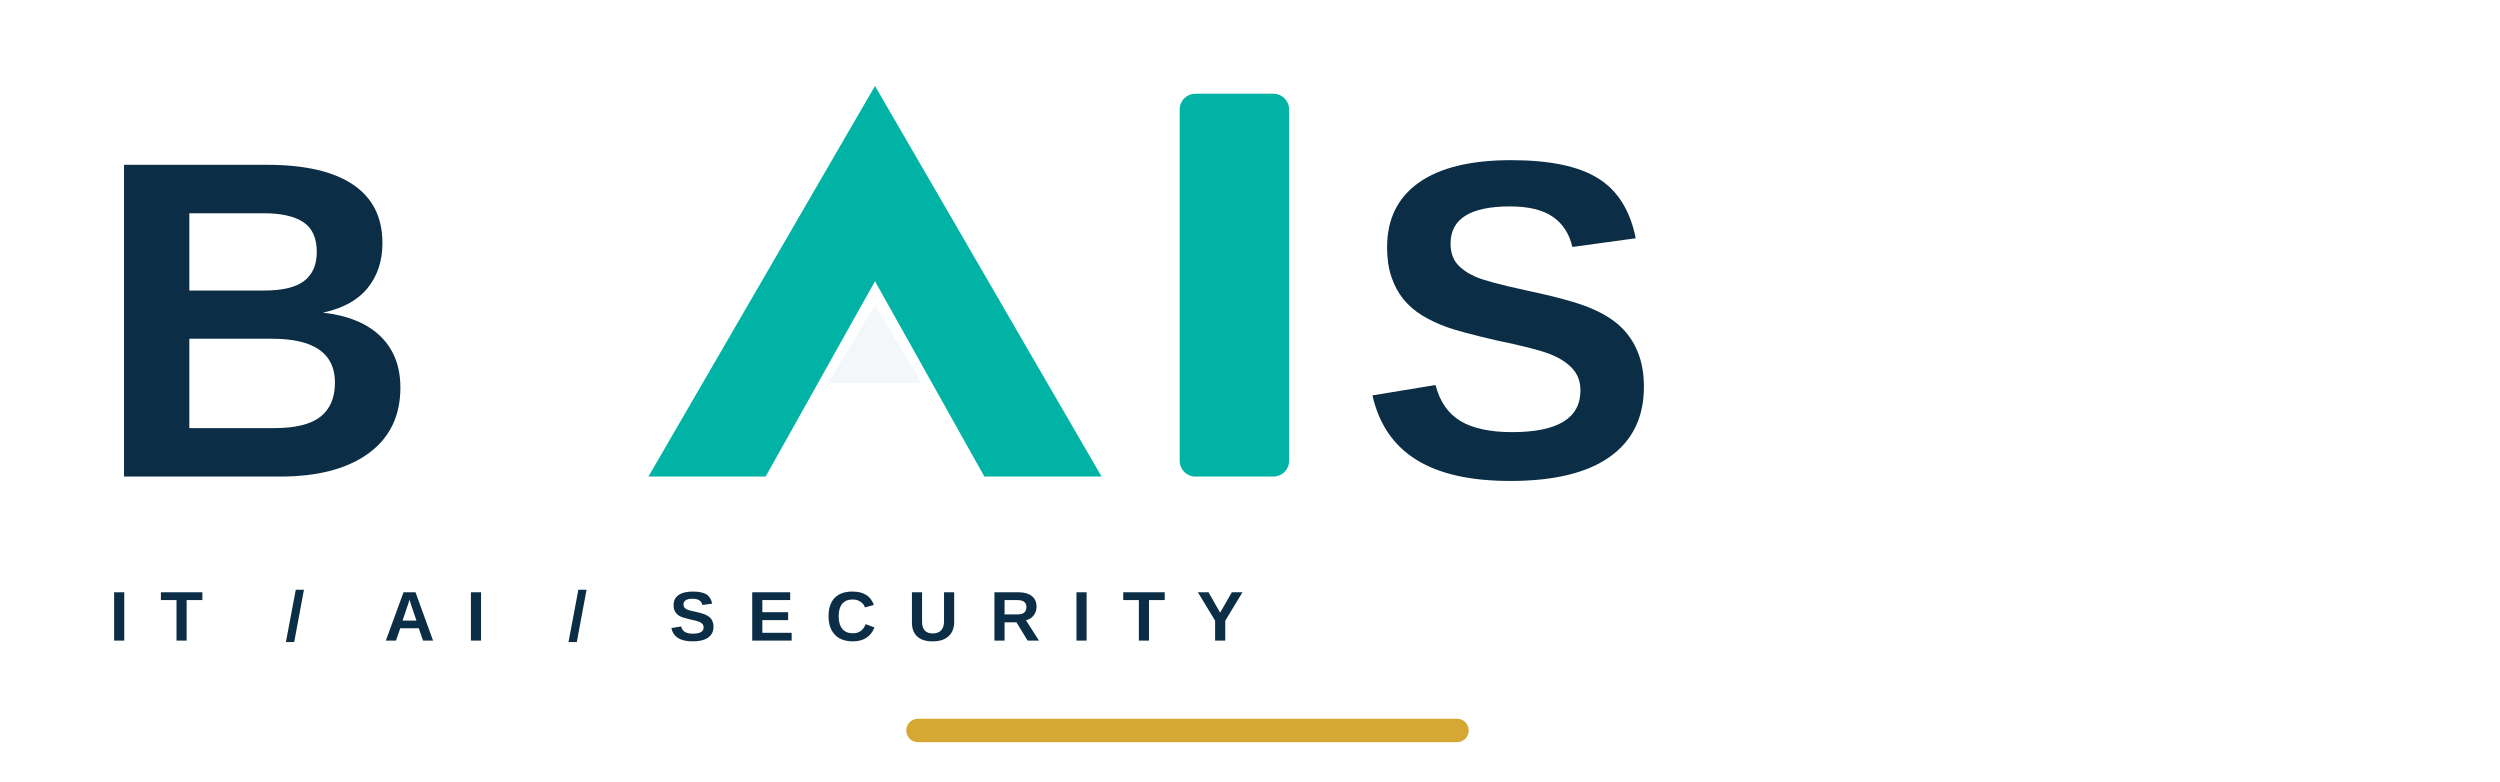
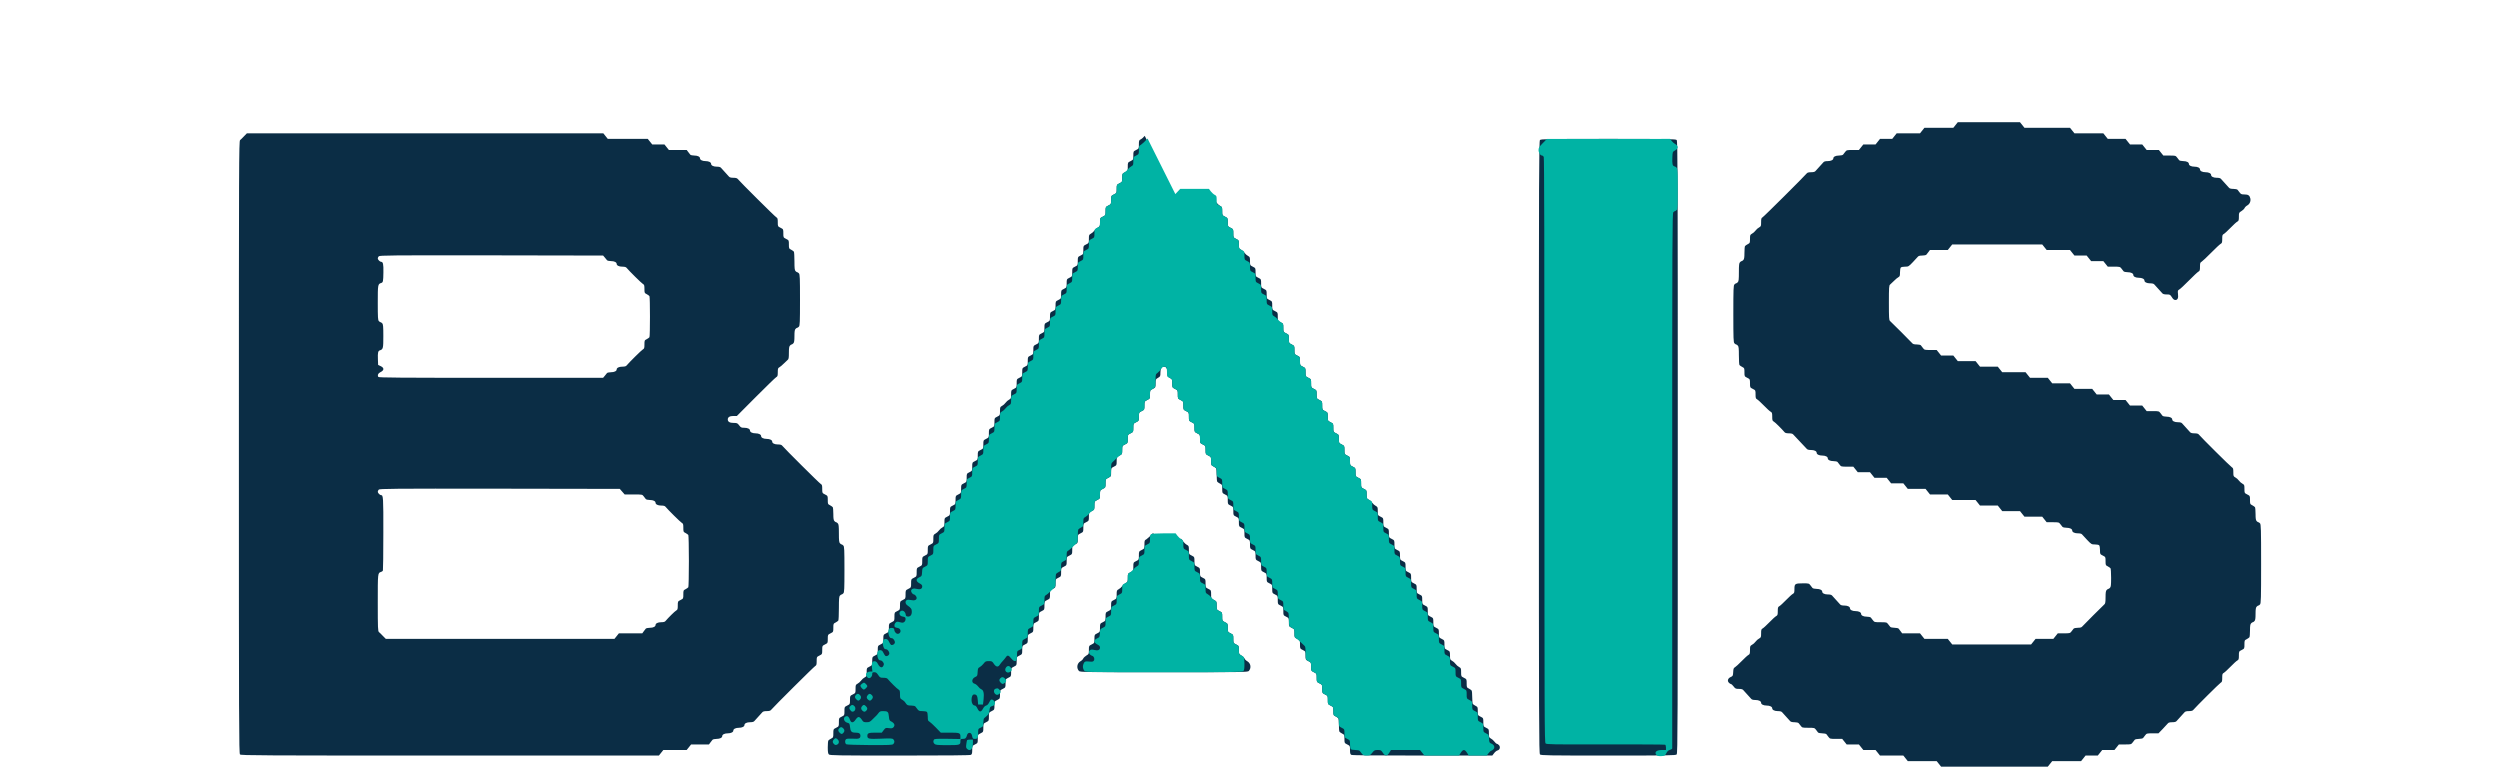
- <svg xmlns="http://www.w3.org/2000/svg" width="320" height="100" viewBox="0 0 320 100" role="img" aria-labelledby="title desc">
-   <g fill="none" fill-rule="evenodd">
-     <text x="12" y="61" fill="#0B2D45" font-family="Arial,Helvetica,sans-serif" font-size="58" font-weight="900" letter-spacing="-3">B</text>
-     <path d="M83 61 112 11l29 50h-15l-14-25-14 25H83Z" fill="#00B3A4" />
-     <path d="M106 49h12l-6-10-6 10Z" fill="#F4F7FA" />
-     <rect x="151" y="12" width="14" height="49" rx="2" fill="#00B3A4" />
-     <text x="174" y="61" fill="#0B2D45" font-family="Arial,Helvetica,sans-serif" font-size="58" font-weight="900" letter-spacing="-3">S</text>
-     <text x="14" y="82" fill="#0B2D45" font-family="Arial,Helvetica,sans-serif" font-size="9" font-weight="700" letter-spacing="4">IT / AI / SECURITY</text>
-     <rect x="116" y="92" width="72" height="3" rx="1.5" fill="#D4A833" />
+ <svg xmlns="http://www.w3.org/2000/svg" width="450" height="140" viewBox="0 0 450 140" role="img" aria-labelledby="title desc">
+   <g transform="translate(0,15) scale(0.125)" fill="#0B2D45">
+     <g transform="translate(0,1040) scale(0.1,-0.1)" stroke="none">
+       <path d="M28160 9800 l-32 -40 -208 0 -208 0 -32 -40 -32 -40 -168 0 -168 0 -32 -40 -32 -40 -88 0 -88 0 -32 -40 -32 -40 -88 0 -88 0 -32 -40 -32 -40 -88 0 c-85 0 -89 -1 -109 -27 -12 -16 -26 -34 -31 -40 -6 -7 -33 -13 -60 -13 -46 0 -80 -17 -80 -40 0 -23 -34 -40 -80 -40 -33 0 -53 -5 -62 -16 -7 -9 -33 -38 -58 -64 -25 -26 -51 -55 -58 -64 -9 -11 -29 -16 -62 -16 -33 0 -54 -5 -62 -16 -37 -45 -619 -624 -637 -633 -18 -10 -21 -21 -21 -71 0 -56 -2 -60 -29 -75 -16 -8 -39 -28 -51 -45 -12 -17 -35 -37 -51 -45 -27 -15 -29 -19 -29 -75 0 -57 -1 -60 -32 -76 -18 -9 -36 -22 -40 -28 -4 -6 -8 -50 -8 -98 0 -65 -4 -90 -16 -102 -8 -9 -19 -16 -24 -16 -5 0 -16 -7 -24 -16 -13 -12 -16 -40 -16 -144 0 -104 -3 -132 -16 -144 -8 -9 -19 -16 -24 -16 -5 0 -16 -7 -24 -16 -14 -13 -16 -66 -16 -424 0 -358 2 -411 16 -424 8 -9 19 -16 24 -16 5 0 16 -7 24 -16 13 -12 16 -40 16 -142 0 -70 4 -132 8 -138 4 -6 22 -19 40 -28 31 -16 32 -19 32 -76 0 -59 0 -60 40 -80 40 -20 40 -21 40 -80 0 -59 0 -60 40 -80 40 -20 40 -21 40 -80 0 -51 3 -61 23 -71 12 -6 56 -47 97 -89 41 -42 85 -83 98 -89 19 -10 22 -20 22 -71 0 -51 3 -61 23 -71 19 -10 116 -107 155 -153 8 -11 29 -16 62 -16 33 0 53 -5 62 -16 7 -9 51 -56 98 -104 47 -48 91 -95 98 -104 9 -11 29 -16 62 -16 46 0 80 -17 80 -40 0 -23 34 -40 80 -40 46 0 80 -17 80 -40 0 -23 34 -40 80 -40 27 0 54 -6 60 -12 5 -7 19 -25 31 -40 20 -27 24 -28 109 -28 l88 0 32 -40 32 -40 88 0 88 0 32 -40 32 -40 88 0 88 0 32 -40 32 -40 88 0 88 0 32 -40 32 -40 128 0 128 0 32 -40 32 -40 128 0 128 0 32 -40 32 -40 168 0 168 0 32 -40 32 -40 128 0 128 0 32 -40 32 -40 128 0 128 0 32 -40 32 -40 128 0 128 0 32 -40 32 -40 88 0 c85 0 89 -1 109 -28 12 -15 26 -33 31 -39 6 -7 33 -13 60 -13 46 0 80 -17 80 -40 0 -23 34 -40 80 -40 33 0 54 -5 62 -16 7 -8 41 -44 74 -80 59 -62 63 -64 111 -64 27 0 54 -5 61 -12 7 -7 12 -38 12 -70 0 -57 0 -58 40 -78 40 -20 40 -21 40 -80 0 -57 1 -60 33 -76 17 -9 35 -22 39 -28 4 -6 8 -68 8 -138 0 -102 -3 -130 -16 -142 -8 -9 -19 -16 -24 -16 -5 0 -16 -7 -24 -16 -12 -12 -16 -37 -16 -104 0 -69 -4 -92 -16 -102 -20 -17 -305 -302 -322 -322 -8 -11 -29 -16 -62 -16 -27 0 -54 -6 -60 -13 -5 -6 -19 -24 -31 -40 -20 -26 -24 -27 -109 -27 l-88 0 -32 -40 -32 -40 -128 0 -128 0 -32 -40 -32 -40 -568 0 -568 0 -32 40 -32 40 -168 0 -168 0 -32 40 -32 40 -128 0 -129 0 -20 27 c-12 16 -26 34 -31 41 -6 6 -33 12 -60 12 -27 0 -54 6 -60 13 -5 6 -19 24 -31 39 -20 27 -24 28 -109 28 -85 0 -89 1 -109 27 -12 16 -26 34 -31 40 -6 7 -33 13 -60 13 -46 0 -80 17 -80 40 0 23 -34 40 -80 40 -46 0 -80 17 -80 40 0 23 -34 40 -80 40 -33 0 -53 5 -62 16 -7 9 -33 38 -58 64 -25 26 -51 55 -58 64 -9 11 -29 16 -62 16 -46 0 -80 17 -80 40 0 23 -34 40 -80 40 -27 0 -54 6 -60 13 -5 6 -19 24 -31 40 -19 26 -24 27 -105 27 -115 0 -124 -6 -124 -80 0 -51 -3 -61 -22 -71 -13 -6 -57 -47 -98 -89 -41 -42 -85 -83 -97 -89 -20 -10 -23 -20 -23 -71 0 -51 -3 -61 -22 -71 -13 -6 -57 -47 -98 -89 -41 -42 -85 -83 -97 -89 -20 -10 -23 -20 -23 -71 0 -56 -2 -60 -29 -75 -16 -8 -39 -28 -51 -45 -12 -17 -35 -37 -51 -45 -27 -15 -29 -19 -29 -75 0 -51 -3 -61 -22 -71 -13 -6 -57 -47 -98 -89 -41 -42 -85 -82 -97 -89 -18 -9 -23 -21 -25 -69 -3 -54 -5 -58 -36 -71 -40 -18 -52 -54 -27 -81 10 -11 24 -20 30 -20 7 0 25 -16 39 -35 24 -32 32 -35 76 -35 33 0 53 -5 62 -16 7 -9 33 -38 58 -64 25 -26 51 -55 58 -64 9 -11 29 -16 62 -16 46 0 80 -17 80 -40 0 -23 34 -40 80 -40 46 0 80 -17 80 -40 0 -23 34 -40 80 -40 33 0 53 -5 62 -16 7 -9 33 -38 58 -64 25 -26 51 -55 58 -64 9 -11 29 -16 62 -16 27 0 54 -6 60 -13 5 -6 19 -24 31 -39 20 -27 24 -28 109 -28 85 0 89 -1 109 -27 12 -16 26 -34 31 -41 6 -6 33 -12 60 -12 27 0 54 -6 60 -12 5 -7 19 -25 31 -41 20 -26 24 -27 109 -27 l88 0 32 -40 32 -40 88 0 88 0 32 -40 32 -40 88 0 88 0 32 -40 32 -40 168 0 168 0 32 -40 32 -40 208 0 208 0 32 -40 32 -40 768 0 768 0 32 40 32 40 208 0 208 0 32 40 32 40 88 0 88 0 32 40 32 40 88 0 88 0 32 40 32 40 88 0 c85 0 89 1 109 27 12 16 26 34 31 40 6 7 33 13 60 13 27 0 54 6 60 12 5 7 19 25 31 40 20 27 24 28 106 28 l85 0 62 64 c33 36 67 72 74 80 8 11 29 16 62 16 33 0 53 5 62 16 7 9 33 38 58 64 25 26 51 55 58 64 9 11 29 16 62 16 33 0 54 5 62 16 38 45 378 383 396 393 19 10 22 20 22 71 0 51 3 61 23 71 12 6 56 47 97 89 41 42 85 83 98 89 19 10 22 20 22 71 0 59 0 60 40 80 40 20 40 21 40 80 0 57 1 60 33 76 17 9 35 22 39 28 4 6 8 50 8 98 0 65 4 90 16 102 8 9 19 16 24 16 5 0 16 7 24 16 12 12 16 37 16 104 0 67 4 92 16 104 8 9 19 16 24 16 5 0 16 7 24 16 14 14 16 80 16 584 0 504 -2 570 -16 584 -8 9 -19 16 -24 16 -5 0 -16 7 -24 16 -12 12 -16 37 -16 102 0 48 -4 92 -8 98 -4 6 -22 19 -39 28 -32 16 -33 19 -33 76 0 59 0 60 -40 80 -40 20 -40 21 -40 80 0 56 -2 60 -29 75 -16 8 -39 28 -51 45 -12 17 -35 37 -51 45 -27 15 -29 19 -29 75 0 50 -3 61 -21 71 -19 10 -440 428 -477 473 -8 11 -29 16 -62 16 -33 0 -53 5 -62 16 -7 9 -33 38 -58 64 -25 26 -51 55 -58 64 -9 11 -29 16 -62 16 -46 0 -80 17 -80 40 0 23 -34 40 -80 40 -27 0 -54 6 -60 13 -5 6 -19 24 -31 40 -20 26 -24 27 -109 27 l-88 0 -32 40 -32 40 -88 0 -88 0 -32 40 -32 40 -88 0 -88 0 -32 40 -32 40 -88 0 -88 0 -32 40 -32 40 -128 0 -128 0 -32 40 -32 40 -128 0 -128 0 -32 40 -32 40 -128 0 -128 0 -32 40 -32 40 -168 0 -168 0 -32 40 -32 40 -128 0 -128 0 -32 40 -32 40 -128 0 -128 0 -32 40 -32 40 -88 0 -88 0 -32 40 -32 40 -88 0 c-85 0 -89 1 -109 28 -12 15 -26 33 -31 40 -6 6 -33 12 -60 12 -33 0 -54 5 -62 16 -17 20 -302 305 -322 322 -14 11 -16 47 -16 262 0 220 2 251 17 262 9 7 35 32 57 54 23 23 51 47 64 53 19 10 22 20 22 69 0 32 5 63 12 70 7 7 34 12 61 12 48 0 52 2 111 64 33 36 67 72 74 80 8 11 29 16 62 16 27 0 54 6 60 13 5 6 19 24 31 40 l20 27 129 0 128 0 32 40 32 40 648 0 648 0 32 -40 32 -40 168 0 168 0 32 -40 32 -40 88 0 88 0 32 -40 32 -40 88 0 88 0 32 -40 32 -40 88 0 c85 0 89 -1 109 -27 12 -16 26 -34 31 -40 6 -7 33 -13 60 -13 46 0 80 -17 80 -40 0 -23 34 -40 80 -40 46 0 80 -17 80 -40 0 -23 34 -40 80 -40 33 0 53 -5 62 -16 7 -9 33 -38 58 -64 25 -26 51 -55 58 -64 9 -11 29 -16 62 -16 47 0 51 -2 75 -40 18 -29 32 -40 50 -40 33 0 46 28 38 88 -5 45 -3 51 18 63 13 6 76 65 139 129 63 64 125 122 138 129 19 10 22 20 22 71 0 51 3 61 23 71 12 7 74 65 137 129 63 64 125 122 138 129 19 10 22 20 22 71 0 51 3 61 23 71 12 6 56 47 97 89 41 42 85 83 98 89 19 10 22 20 22 70 0 57 1 60 35 80 19 11 40 31 46 43 5 13 23 31 40 40 35 20 52 60 44 100 -10 44 -31 58 -85 58 -41 0 -52 4 -69 28 -12 15 -26 33 -31 40 -6 6 -33 12 -60 12 -33 0 -53 5 -62 16 -7 9 -33 38 -58 64 -25 26 -51 55 -58 64 -9 11 -29 16 -62 16 -46 0 -80 17 -80 40 0 23 -34 40 -80 40 -46 0 -80 17 -80 40 0 23 -34 40 -80 40 -46 0 -80 17 -80 40 0 23 -34 40 -80 40 -27 0 -54 6 -60 13 -5 6 -19 24 -31 40 -20 26 -24 27 -109 27 l-88 0 -32 40 -32 40 -88 0 -88 0 -32 40 -32 40 -88 0 -88 0 -32 40 -32 40 -128 0 -128 0 -32 40 -32 40 -208 0 -208 0 -32 40 -32 40 -328 0 -328 0 -32 40 -32 40 -448 0 -448 0 -32 -40z M3514 9638 c-22 -24 -48 -49 -57 -56 -16 -12 -17 -320 -17 -4422 0 -3994 1 -4410 16 -4424 14 -15 302 -16 3024 -16 l3008 0 32 40 32 40 168 0 168 0 32 40 32 40 128 0 129 0 20 27 c12 16 26 34 31 40 6 7 33 13 60 13 46 0 80 17 80 40 0 23 34 40 80 40 46 0 80 17 80 40 0 23 34 40 80 40 46 0 80 17 80 40 0 23 34 40 80 40 33 0 53 5 62 16 7 9 33 38 58 64 25 26 51 55 58 64 9 11 29 16 62 16 33 0 54 5 62 16 37 45 619 624 637 633 18 10 21 21 21 71 0 59 0 60 40 80 40 20 40 21 40 80 0 59 0 60 40 80 40 20 40 21 40 80 0 59 0 60 40 80 40 20 40 21 40 80 0 57 1 60 33 76 17 9 35 22 39 28 4 6 8 86 8 178 0 138 3 169 16 182 8 9 19 16 24 16 5 0 16 7 24 16 14 13 16 59 16 344 0 285 -2 331 -16 344 -8 9 -19 16 -24 16 -5 0 -16 7 -24 16 -13 12 -16 40 -16 144 0 104 -3 132 -16 144 -8 9 -19 16 -24 16 -5 0 -16 7 -24 16 -12 12 -16 37 -16 102 0 48 -4 92 -8 98 -4 6 -22 19 -39 28 -32 16 -33 19 -33 76 0 59 0 60 -40 80 -40 20 -40 21 -40 80 0 50 -3 61 -21 71 -19 9 -520 508 -557 553 -8 11 -29 16 -62 16 -46 0 -80 17 -80 40 0 23 -34 40 -80 40 -46 0 -80 17 -80 40 0 23 -34 40 -80 40 -46 0 -80 17 -80 40 0 23 -34 40 -80 40 -44 0 -52 3 -76 35 -24 32 -31 35 -79 35 -57 0 -85 16 -85 50 0 33 28 50 81 50 l50 0 273 274 c150 150 282 279 294 285 19 10 22 20 22 71 0 51 3 61 23 71 12 6 40 30 63 53 22 22 48 47 57 54 14 10 17 31 17 102 0 67 4 92 16 104 8 9 19 16 24 16 5 0 16 7 24 16 12 12 16 37 16 104 0 67 4 92 16 104 8 9 19 16 24 16 5 0 16 7 24 16 14 13 16 62 16 384 0 322 -2 371 -16 384 -8 9 -19 16 -24 16 -5 0 -16 7 -24 16 -13 12 -16 40 -16 142 0 70 -4 132 -8 138 -4 6 -22 19 -39 28 -32 16 -33 19 -33 76 0 59 0 60 -40 80 -40 20 -40 21 -40 80 0 59 0 60 -40 80 -40 20 -40 21 -40 80 0 50 -3 61 -21 71 -19 9 -520 508 -557 553 -8 11 -29 16 -62 16 -33 0 -53 5 -62 16 -7 9 -33 38 -58 64 -25 26 -51 55 -58 64 -9 11 -29 16 -62 16 -46 0 -80 17 -80 40 0 23 -34 40 -80 40 -46 0 -80 17 -80 40 0 23 -34 40 -80 40 -27 0 -54 6 -60 13 -5 6 -19 24 -31 40 l-20 27 -129 0 -128 0 -32 40 -32 40 -88 0 -88 0 -32 40 -32 40 -288 0 -288 0 -32 40 -32 40 -2566 0 -2567 0 -41 -42z m5194 -1745 c12 -16 27 -34 33 -40 5 -7 32 -13 59 -13 46 0 80 -17 80 -40 0 -23 34 -40 80 -40 33 0 54 -5 62 -16 38 -46 217 -223 236 -233 19 -10 22 -20 22 -71 0 -57 1 -60 33 -76 17 -9 35 -22 39 -28 10 -14 10 -578 0 -592 -4 -6 -22 -19 -39 -28 -32 -16 -33 -19 -33 -76 0 -51 -3 -61 -22 -71 -19 -10 -198 -187 -236 -233 -8 -11 -29 -16 -62 -16 -46 0 -80 -17 -80 -40 0 -23 -34 -40 -80 -40 -27 0 -54 -6 -59 -12 -6 -7 -21 -25 -33 -41 l-23 -27 -1614 0 c-1301 -1 -1616 2 -1623 12 -15 24 -3 53 27 67 58 27 61 63 8 88 l-38 18 -3 80 c-4 97 2 122 28 130 47 15 50 27 50 205 0 140 -3 171 -16 184 -8 9 -19 16 -24 16 -5 0 -16 7 -24 16 -14 13 -16 51 -16 264 0 264 1 269 49 285 27 8 30 20 32 154 2 119 -5 151 -34 151 -16 0 -47 31 -47 48 0 9 6 23 14 31 13 14 168 16 1623 14 l1608 -3 23 -27z m252 -3373 l35 -40 127 0 c126 0 127 0 147 -27 12 -16 26 -34 31 -40 6 -7 33 -13 60 -13 46 0 80 -17 80 -40 0 -23 34 -40 80 -40 33 0 54 -5 62 -16 38 -46 217 -223 236 -233 19 -10 22 -20 22 -71 0 -57 1 -60 33 -76 17 -9 35 -22 39 -28 4 -6 8 -175 8 -376 0 -201 -4 -370 -8 -376 -4 -6 -22 -19 -39 -28 -32 -16 -33 -19 -33 -76 0 -59 0 -60 -40 -80 -40 -20 -40 -21 -40 -80 0 -51 -3 -61 -22 -71 -20 -10 -117 -107 -156 -153 -8 -11 -29 -16 -62 -16 -46 0 -80 -17 -80 -40 0 -23 -34 -40 -80 -40 -27 0 -54 -6 -60 -12 -5 -7 -19 -25 -31 -40 l-20 -28 -169 0 -168 0 -32 -40 -32 -40 -1646 0 -1646 0 -42 42 c-22 24 -48 49 -57 56 -15 12 -17 53 -17 422 0 437 -1 429 49 445 11 3 22 12 25 21 3 8 6 249 6 535 1 522 -1 549 -33 549 -16 0 -47 31 -47 48 0 9 6 23 14 31 13 14 179 16 1743 14 l1728 -3 35 -40z M16484 9644 c-15 -19 -40 -42 -56 -50 -26 -13 -28 -19 -28 -74 0 -59 0 -60 -40 -80 -40 -20 -40 -21 -40 -80 0 -59 0 -60 -40 -80 -40 -20 -40 -21 -40 -80 0 -59 0 -60 -40 -80 -40 -20 -40 -21 -40 -80 0 -59 0 -60 -40 -80 -40 -20 -40 -21 -40 -80 0 -59 0 -60 -40 -80 -40 -20 -40 -21 -40 -80 0 -59 0 -60 -40 -80 -40 -20 -40 -21 -40 -80 0 -59 0 -60 -40 -80 -40 -20 -40 -21 -40 -80 0 -56 -2 -60 -29 -75 -16 -8 -39 -28 -51 -45 -12 -17 -35 -37 -51 -45 -27 -15 -29 -19 -29 -75 0 -59 0 -60 -40 -80 -40 -20 -40 -21 -40 -80 0 -59 0 -60 -40 -80 -40 -20 -40 -21 -40 -80 0 -59 0 -60 -40 -80 -40 -20 -40 -21 -40 -80 0 -59 0 -60 -40 -80 -40 -20 -40 -21 -40 -80 0 -59 0 -60 -40 -80 -40 -20 -40 -21 -40 -80 0 -59 0 -60 -40 -80 -40 -20 -40 -21 -40 -80 0 -59 0 -60 -40 -80 -40 -20 -40 -21 -40 -80 0 -59 0 -60 -40 -80 -40 -20 -40 -21 -40 -80 0 -59 0 -60 -40 -80 -40 -20 -40 -21 -40 -80 0 -59 0 -60 -40 -80 -40 -20 -40 -21 -40 -80 0 -59 0 -60 -40 -80 -40 -20 -40 -21 -40 -80 0 -59 0 -60 -40 -80 -40 -20 -40 -21 -40 -80 0 -59 0 -60 -40 -80 -40 -20 -40 -21 -40 -80 0 -59 0 -60 -40 -80 -40 -20 -40 -21 -40 -80 0 -56 -2 -60 -29 -75 -16 -8 -39 -28 -51 -45 -12 -17 -35 -37 -51 -45 -27 -15 -29 -19 -29 -75 0 -59 0 -60 -40 -80 -40 -20 -40 -21 -40 -80 0 -59 0 -60 -40 -80 -40 -20 -40 -21 -40 -80 0 -59 0 -60 -40 -80 -40 -20 -40 -21 -40 -80 0 -59 0 -60 -40 -80 -40 -20 -40 -21 -40 -80 0 -59 0 -60 -40 -80 -40 -20 -40 -21 -40 -80 0 -59 0 -60 -40 -80 -40 -20 -40 -21 -40 -80 0 -59 0 -60 -40 -80 -40 -20 -40 -21 -40 -80 0 -59 0 -60 -40 -80 -40 -20 -40 -21 -40 -80 0 -59 0 -60 -40 -80 -40 -20 -40 -21 -40 -80 0 -59 0 -60 -40 -80 -40 -20 -40 -21 -40 -80 0 -56 -2 -60 -29 -75 -16 -8 -39 -28 -51 -45 -12 -17 -35 -37 -51 -45 -27 -15 -29 -19 -29 -75 0 -59 0 -60 -40 -80 -40 -20 -40 -21 -40 -80 0 -59 0 -60 -40 -80 -40 -20 -40 -21 -40 -80 0 -59 0 -60 -40 -80 -40 -20 -40 -21 -40 -80 0 -59 0 -60 -40 -80 -40 -20 -40 -21 -40 -80 0 -59 0 -60 -40 -80 -40 -20 -40 -21 -40 -80 0 -59 0 -60 -40 -80 -40 -20 -40 -21 -40 -80 0 -59 0 -60 -40 -80 -40 -20 -40 -21 -40 -80 0 -59 0 -60 -40 -80 -40 -20 -40 -21 -40 -80 0 -59 0 -60 -40 -80 -40 -20 -40 -21 -40 -80 0 -59 0 -60 -40 -80 -40 -20 -40 -21 -40 -80 0 -59 0 -60 -40 -80 -40 -20 -40 -21 -40 -80 0 -59 0 -60 -40 -80 -40 -20 -40 -21 -40 -80 0 -56 -2 -60 -29 -75 -16 -8 -39 -28 -51 -45 -12 -17 -35 -37 -51 -45 -27 -15 -29 -19 -29 -75 0 -59 0 -60 -40 -80 -40 -20 -40 -21 -40 -80 0 -59 0 -60 -40 -80 -40 -20 -40 -21 -40 -80 0 -59 0 -60 -40 -80 -40 -20 -40 -21 -40 -80 0 -59 0 -60 -40 -80 -40 -20 -40 -21 -40 -80 0 -57 -1 -60 -32 -76 -18 -9 -36 -22 -40 -28 -4 -6 -8 -50 -8 -98 0 -66 4 -90 16 -102 14 -14 120 -16 1020 -16 674 0 1012 3 1025 10 15 9 19 22 19 70 0 59 0 60 40 80 40 20 40 21 40 80 0 59 0 60 40 80 40 20 40 21 40 80 0 59 0 60 40 80 40 20 40 21 40 80 0 59 0 60 40 80 40 20 40 21 40 80 0 59 0 60 40 80 40 20 40 21 40 80 0 59 0 60 40 80 40 20 40 21 40 80 0 59 0 60 40 80 40 20 40 21 40 80 0 59 0 60 40 80 40 20 40 21 40 80 0 59 0 60 40 80 40 20 40 21 40 80 0 59 0 60 40 80 40 20 40 21 40 80 0 59 0 60 40 80 40 20 40 21 40 80 0 59 0 60 40 80 40 20 40 21 40 80 0 59 0 60 40 80 40 20 40 21 40 80 0 59 0 60 40 80 40 20 40 21 40 80 0 59 0 60 40 80 40 20 40 21 40 80 0 59 0 60 40 80 40 20 40 21 40 80 0 59 0 60 40 80 40 20 40 21 40 80 0 59 0 60 40 80 40 20 40 21 40 80 0 59 0 60 40 80 40 20 40 21 40 80 0 59 0 60 40 80 40 20 40 21 40 80 0 59 0 60 40 80 40 20 40 21 40 80 0 59 0 60 40 80 40 20 40 21 40 80 0 59 0 60 40 80 40 20 40 21 40 80 0 59 0 60 40 80 40 20 40 21 40 80 0 59 0 60 40 80 40 20 40 21 40 80 0 59 0 60 40 80 40 20 40 21 40 80 0 59 0 60 40 80 40 20 40 21 40 80 0 59 0 60 40 80 40 20 40 21 40 80 0 59 0 60 40 80 40 20 40 21 40 80 0 59 0 60 40 80 40 20 40 21 40 80 0 59 0 60 40 80 40 20 40 21 40 80 0 59 0 60 40 80 40 20 40 21 40 80 0 59 0 60 40 80 40 20 40 21 40 79 0 57 1 60 35 80 33 19 35 23 35 75 0 58 16 86 50 86 34 0 50 -28 50 -86 0 -52 2 -56 35 -75 34 -20 35 -23 35 -80 0 -58 0 -59 40 -79 40 -20 40 -21 40 -80 0 -59 0 -60 40 -80 40 -20 40 -21 40 -80 0 -59 0 -60 40 -80 40 -20 40 -21 40 -80 0 -59 0 -60 40 -80 40 -20 40 -21 40 -80 0 -59 0 -60 40 -80 40 -20 40 -21 40 -80 0 -59 0 -60 40 -80 40 -20 40 -21 40 -80 0 -59 0 -60 40 -80 40 -20 40 -21 40 -80 0 -57 1 -60 33 -76 17 -9 35 -22 39 -28 4 -6 8 -49 8 -96 0 -47 4 -90 8 -96 4 -6 22 -19 40 -28 31 -16 32 -19 32 -76 0 -59 0 -60 40 -80 40 -20 40 -21 40 -80 0 -59 0 -60 40 -80 40 -20 40 -21 40 -80 0 -59 0 -60 40 -80 40 -20 40 -21 40 -80 0 -59 0 -60 40 -80 40 -20 40 -21 40 -80 0 -59 0 -60 40 -80 40 -20 40 -21 40 -80 0 -59 0 -60 40 -80 40 -20 40 -21 40 -80 0 -59 0 -60 40 -80 40 -20 40 -21 40 -80 0 -59 0 -60 40 -80 40 -20 40 -21 40 -80 0 -59 0 -60 40 -80 40 -20 40 -21 40 -80 0 -59 0 -60 40 -80 40 -20 40 -21 40 -80 0 -59 0 -60 40 -80 40 -20 40 -21 40 -80 0 -59 0 -60 40 -80 40 -20 40 -21 40 -80 0 -59 0 -60 40 -80 40 -20 40 -21 40 -80 0 -59 0 -60 40 -80 40 -20 40 -21 40 -80 0 -59 0 -60 40 -80 40 -20 40 -21 40 -80 0 -59 0 -60 40 -80 40 -20 40 -21 40 -80 0 -59 0 -60 40 -80 40 -20 40 -21 40 -80 0 -59 0 -60 40 -80 40 -20 40 -21 40 -80 0 -59 0 -60 40 -80 40 -20 40 -21 40 -80 0 -59 0 -60 40 -80 40 -20 40 -21 40 -80 0 -57 1 -60 33 -76 17 -9 35 -22 39 -28 4 -6 8 -49 8 -96 0 -47 4 -90 8 -96 4 -6 22 -19 40 -28 31 -16 32 -19 32 -76 0 -59 0 -60 40 -80 40 -20 40 -21 40 -80 0 -48 4 -61 19 -70 13 -7 351 -10 1025 -10 l1005 0 26 34 c14 19 37 37 50 40 33 8 44 50 20 76 -10 11 -24 20 -31 20 -7 0 -22 14 -34 30 -12 17 -35 37 -51 45 -27 15 -29 19 -29 75 0 59 0 60 -40 80 -40 20 -40 21 -40 80 0 59 0 60 -40 80 -40 20 -40 21 -40 80 0 57 -1 60 -32 76 -18 9 -36 22 -40 28 -4 6 -8 49 -8 96 0 47 -4 90 -8 96 -4 6 -22 19 -39 28 -32 16 -33 19 -33 76 0 59 0 60 -40 80 -40 20 -40 21 -40 80 0 56 -2 60 -29 75 -16 8 -39 28 -51 45 -12 17 -35 37 -51 45 -27 15 -29 19 -29 75 0 59 0 60 -40 80 -40 20 -40 21 -40 80 0 59 0 60 -40 80 -40 20 -40 21 -40 80 0 59 0 60 -40 80 -40 20 -40 21 -40 80 0 59 0 60 -40 80 -40 20 -40 21 -40 80 0 59 0 60 -40 80 -40 20 -40 21 -40 80 0 59 0 60 -40 80 -40 20 -40 21 -40 80 0 59 0 60 -40 80 -40 20 -40 21 -40 80 0 59 0 60 -40 80 -40 20 -40 21 -40 80 0 59 0 60 -40 80 -40 20 -40 21 -40 80 0 59 0 60 -40 80 -40 20 -40 21 -40 80 0 59 0 60 -40 80 -40 20 -40 21 -40 80 0 59 0 60 -40 80 -40 20 -40 21 -40 80 0 59 0 60 -40 80 -40 20 -40 21 -40 80 0 56 -2 60 -29 75 -16 8 -39 28 -51 45 -12 17 -35 37 -51 45 -27 15 -29 19 -29 75 0 59 0 60 -40 80 -40 20 -40 21 -40 80 0 59 0 60 -40 80 -40 20 -40 21 -40 80 0 59 0 60 -40 80 -40 20 -40 21 -40 80 0 59 0 60 -40 80 -40 20 -40 21 -40 80 0 59 0 60 -40 80 -40 20 -40 21 -40 80 0 59 0 60 -40 80 -40 20 -40 21 -40 80 0 59 0 60 -40 80 -40 20 -40 21 -40 80 0 59 0 60 -40 80 -40 20 -40 21 -40 80 0 59 0 60 -40 80 -40 20 -40 21 -40 80 0 59 0 60 -40 80 -40 20 -40 21 -40 80 0 59 0 60 -40 80 -40 20 -40 21 -40 80 0 59 0 60 -40 80 -40 20 -40 21 -40 80 0 59 0 60 -40 80 -40 20 -40 21 -40 80 0 59 0 60 -40 80 -40 20 -40 21 -40 80 0 59 0 60 -40 80 -40 20 -40 21 -40 80 0 59 0 60 -40 80 -40 20 -40 21 -40 80 0 59 0 60 -40 80 -40 20 -40 21 -40 80 0 59 0 60 -40 80 -40 20 -40 21 -40 80 0 59 0 60 -40 80 -40 20 -40 21 -40 80 0 59 0 60 -40 80 -40 20 -40 21 -40 80 0 59 0 60 -40 80 -40 20 -40 21 -40 80 0 56 -2 60 -29 75 -16 8 -39 28 -51 45 -12 17 -35 37 -51 45 -27 15 -29 19 -29 75 0 59 0 60 -40 80 -40 20 -40 21 -40 80 0 59 0 60 -40 80 -40 20 -40 21 -40 80 0 59 0 60 -40 80 -40 20 -40 21 -40 80 0 55 -2 61 -28 74 -16 8 -41 31 -56 50 l-27 36 -249 0 -249 0 -27 -36z M22176 9584 c-15 -14 -16 -430 -16 -4424 0 -3994 1 -4410 16 -4424 14 -14 117 -16 984 -16 867 0 970 2 984 16 15 14 16 430 16 4424 0 3994 -1 4410 -16 4424 -14 14 -117 16 -984 16 -867 0 -970 -2 -984 -16z M16605 3925 c-38 -42 -82 -82 -97 -91 -26 -13 -28 -19 -28 -74 0 -59 0 -60 -40 -80 -40 -20 -40 -21 -40 -80 0 -59 0 -60 -40 -80 -40 -20 -40 -21 -40 -80 0 -59 0 -60 -40 -80 -40 -20 -40 -21 -40 -80 0 -56 -2 -60 -29 -75 -16 -8 -39 -28 -51 -45 -12 -17 -35 -37 -51 -45 -27 -15 -29 -19 -29 -75 0 -59 0 -60 -40 -80 -40 -20 -40 -21 -40 -80 0 -59 0 -60 -40 -80 -40 -20 -40 -21 -40 -80 0 -59 0 -60 -40 -80 -40 -20 -40 -21 -40 -80 0 -59 0 -60 -40 -80 -40 -20 -40 -21 -40 -80 0 -59 0 -60 -40 -80 -40 -20 -40 -21 -40 -79 0 -57 -1 -60 -35 -80 -19 -11 -40 -31 -46 -43 -5 -13 -23 -31 -40 -40 -50 -29 -61 -97 -22 -140 15 -17 86 -18 1223 -18 1137 0 1208 1 1223 18 39 43 28 111 -22 140 -17 9 -35 27 -40 40 -6 12 -27 32 -46 43 -34 20 -35 23 -35 80 0 58 0 59 -40 79 -40 20 -40 21 -40 80 0 59 0 60 -40 80 -40 20 -40 21 -40 80 0 59 0 60 -40 80 -40 20 -40 21 -40 80 0 59 0 60 -40 80 -40 20 -40 21 -40 80 0 59 0 60 -40 80 -40 20 -40 21 -40 80 0 59 0 60 -40 80 -40 20 -40 21 -40 80 0 59 0 60 -40 80 -40 20 -40 21 -40 80 0 59 0 60 -40 80 -40 20 -40 21 -40 80 0 59 0 60 -40 80 -40 20 -40 21 -40 80 0 55 -2 61 -28 74 -16 8 -41 31 -56 50 l-27 36 -127 0 -127 0 -70 -75z" />
+     </g>
+   </g>
+   <g transform="translate(0,15) scale(0.125)" fill="#00B3A4">
+     <g transform="translate(0,1040) scale(0.1,-0.1)" stroke="none">
+       <path d="M16525 9605 c-38 -42 -82 -82 -97 -91 -26 -13 -28 -19 -28 -74 0 -59 0 -60 -40 -80 -40 -20 -40 -21 -40 -80 0 -56 -2 -60 -29 -75 -16 -8 -39 -28 -51 -45 -12 -17 -35 -37 -51 -45 -27 -15 -29 -19 -29 -75 0 -59 0 -60 -40 -80 -40 -20 -40 -21 -40 -80 0 -59 0 -60 -40 -80 -40 -20 -40 -21 -40 -80 0 -59 0 -60 -40 -80 -40 -20 -40 -21 -40 -80 0 -59 0 -60 -40 -80 -40 -20 -40 -21 -40 -80 0 -59 0 -60 -40 -80 -40 -20 -40 -21 -40 -80 0 -59 0 -60 -40 -80 -40 -20 -40 -21 -40 -80 0 -59 0 -60 -40 -80 -40 -20 -40 -21 -40 -80 0 -59 0 -60 -40 -80 -40 -20 -40 -21 -40 -80 0 -59 0 -60 -40 -80 -40 -20 -40 -21 -40 -80 0 -59 0 -60 -40 -80 -40 -20 -40 -21 -40 -80 0 -59 0 -60 -40 -80 -40 -20 -40 -21 -40 -80 0 -59 0 -60 -40 -80 -40 -20 -40 -21 -40 -80 0 -59 0 -60 -40 -80 -40 -20 -40 -21 -40 -80 0 -59 0 -60 -40 -80 -40 -20 -40 -21 -40 -80 0 -59 0 -60 -40 -80 -40 -20 -40 -21 -40 -80 0 -59 0 -60 -40 -80 -40 -20 -40 -21 -40 -80 0 -59 0 -60 -40 -80 -40 -20 -40 -21 -40 -80 0 -59 0 -60 -40 -80 -40 -20 -40 -21 -40 -80 0 -59 0 -60 -40 -80 -40 -20 -40 -21 -40 -80 0 -59 0 -60 -40 -80 -40 -20 -40 -21 -40 -80 0 -56 -2 -60 -29 -75 -16 -8 -39 -28 -51 -45 -12 -17 -35 -37 -51 -45 -27 -15 -29 -19 -29 -75 0 -59 0 -60 -40 -80 -40 -20 -40 -21 -40 -80 0 -59 0 -60 -40 -80 -40 -20 -40 -21 -40 -80 0 -59 0 -60 -40 -80 -40 -20 -40 -21 -40 -80 0 -59 0 -60 -40 -80 -40 -20 -40 -21 -40 -80 0 -59 0 -60 -40 -80 -40 -20 -40 -21 -40 -80 0 -59 0 -60 -40 -80 -40 -20 -40 -21 -40 -80 0 -59 0 -60 -40 -80 -40 -20 -40 -21 -40 -80 0 -59 0 -60 -40 -80 -40 -20 -40 -21 -40 -80 0 -59 0 -60 -40 -80 -40 -20 -40 -21 -40 -80 0 -59 0 -60 -40 -80 -40 -20 -40 -21 -40 -80 0 -59 0 -60 -40 -80 -40 -20 -40 -21 -40 -80 0 -59 0 -60 -40 -80 -40 -20 -40 -21 -40 -80 0 -59 0 -60 -40 -80 -40 -20 -40 -21 -40 -80 0 -59 0 -60 -39 -80 -39 -19 -40 -22 -43 -77 -3 -56 -4 -59 -40 -76 -55 -25 -51 -60 10 -91 23 -12 32 -23 32 -41 0 -35 -30 -48 -80 -35 -47 13 -80 0 -80 -30 0 -19 25 -50 40 -50 15 0 40 -31 40 -50 0 -30 -33 -42 -81 -31 -27 6 -49 6 -61 0 -27 -14 -23 -55 8 -76 54 -37 64 -52 64 -92 0 -47 -22 -73 -59 -69 -20 2 -27 9 -29 29 -4 35 -35 63 -61 54 -42 -13 -37 -71 8 -81 47 -10 51 -13 51 -38 0 -35 -27 -59 -59 -51 -14 3 -35 9 -47 11 -27 7 -54 -20 -54 -52 0 -25 4 -28 52 -38 44 -10 49 -68 6 -82 -25 -8 -56 20 -60 55 -2 21 -9 27 -35 29 -41 4 -58 -24 -49 -81 8 -48 21 -67 47 -67 24 0 52 -43 44 -69 -7 -22 -38 -36 -55 -26 -6 4 -18 23 -28 43 -12 27 -24 38 -44 40 -36 4 -52 -27 -44 -81 8 -48 21 -67 47 -67 24 0 52 -43 44 -69 -7 -22 -38 -36 -55 -26 -6 4 -18 23 -28 43 -12 27 -24 38 -44 40 -36 4 -52 -27 -44 -81 8 -48 21 -67 47 -67 10 0 26 -11 35 -25 14 -21 15 -31 5 -51 -17 -38 -51 -28 -77 21 -15 29 -27 41 -46 43 -37 4 -50 -24 -42 -93 l7 -55 -31 0 c-30 0 -62 -21 -62 -41 0 -19 19 -47 36 -53 24 -9 54 22 54 56 0 24 4 28 30 28 24 0 35 -8 56 -40 25 -37 30 -40 75 -40 32 0 53 -5 61 -16 39 -46 136 -143 156 -153 19 -10 22 -20 22 -71 0 -56 2 -60 30 -75 16 -8 38 -28 47 -43 25 -38 32 -42 85 -42 26 0 52 -6 58 -12 5 -7 19 -25 31 -40 18 -24 27 -28 73 -28 28 0 57 -5 64 -12 7 -7 12 -38 12 -70 0 -49 3 -59 23 -69 12 -7 54 -45 93 -85 l71 -74 130 0 c143 0 153 -4 153 -58 l0 -34 -186 3 c-153 2 -187 0 -195 -12 -14 -22 -11 -44 9 -62 16 -14 44 -17 183 -17 181 0 189 2 189 57 0 31 2 33 34 33 37 0 50 11 60 51 11 48 62 48 72 0 10 -48 13 -51 43 -51 39 0 46 13 46 85 0 59 0 60 38 77 36 18 37 19 37 73 0 31 5 58 13 64 65 53 67 57 75 110 7 51 9 55 39 63 35 9 50 37 34 66 -12 22 -38 35 -52 26 -5 -3 -17 -22 -27 -42 -11 -23 -26 -38 -42 -42 -15 -4 -32 -20 -45 -45 -28 -54 -54 -53 -80 3 -11 24 -26 42 -36 42 -28 0 -49 34 -49 79 0 50 14 81 38 81 35 0 47 -18 52 -82 l5 -63 35 0 35 0 9 78 c9 85 -2 132 -35 142 -10 4 -30 21 -44 40 -14 18 -37 36 -50 39 -49 12 -44 74 8 97 30 13 32 17 35 72 3 51 6 59 31 71 15 8 40 31 55 50 24 32 32 36 75 36 44 0 49 -3 72 -38 31 -47 62 -53 85 -15 10 15 29 40 43 54 14 15 34 38 44 53 24 36 40 33 77 -14 32 -40 62 -51 77 -27 4 6 8 39 8 72 0 59 0 60 38 77 37 18 37 19 37 78 0 59 0 60 40 80 40 20 40 21 40 80 0 59 0 60 40 80 40 20 40 21 40 80 0 59 0 60 40 80 40 20 40 21 40 80 0 59 0 60 40 80 40 20 40 21 40 80 0 51 3 61 23 71 12 6 40 30 63 53 22 22 48 47 57 54 14 10 17 31 17 100 0 48 4 92 8 98 4 6 22 19 40 28 31 16 32 19 32 76 0 59 0 60 40 80 40 20 40 21 40 80 0 51 3 61 23 71 12 6 40 30 63 53 22 22 48 47 57 54 14 10 17 31 17 100 0 48 4 92 8 98 4 6 22 19 40 28 31 16 32 19 32 76 0 56 2 60 29 75 16 8 39 28 51 45 12 17 35 37 51 45 27 15 29 19 29 75 0 59 0 60 40 80 40 20 40 21 40 80 0 59 0 60 40 80 40 20 40 21 40 80 0 57 1 60 33 76 17 9 35 22 39 28 4 6 8 50 8 98 0 69 3 90 17 100 9 7 35 32 57 54 23 23 51 47 64 53 19 10 22 20 22 71 0 59 0 60 40 80 40 20 40 21 40 80 0 59 0 60 40 80 40 20 40 21 40 80 0 59 0 60 40 80 40 20 40 21 40 80 0 59 0 60 40 80 40 20 40 21 40 80 0 59 0 60 40 80 40 20 40 21 40 80 0 57 1 60 33 76 17 9 35 22 39 28 4 6 8 50 8 98 0 86 1 88 30 110 17 12 39 37 50 55 14 23 27 33 44 33 34 0 41 -15 41 -85 0 -59 0 -60 38 -77 37 -18 37 -19 37 -78 0 -59 0 -60 40 -80 40 -20 40 -21 40 -80 0 -59 0 -60 40 -80 40 -20 40 -21 40 -80 0 -59 0 -60 40 -80 40 -20 40 -21 40 -80 0 -59 0 -60 40 -80 40 -20 40 -21 40 -80 0 -59 0 -60 40 -80 40 -20 40 -21 40 -80 0 -59 0 -60 40 -80 40 -20 40 -21 40 -80 0 -59 0 -60 40 -80 40 -20 40 -21 40 -80 0 -59 0 -60 40 -80 40 -20 40 -21 40 -80 0 -59 0 -60 40 -80 40 -20 40 -21 40 -80 0 -59 0 -60 40 -80 40 -20 40 -21 40 -80 0 -59 0 -60 40 -80 40 -20 40 -21 40 -80 0 -59 0 -60 40 -80 40 -20 40 -21 40 -80 0 -59 0 -60 40 -80 40 -20 40 -21 40 -80 0 -59 0 -60 40 -80 40 -20 40 -21 40 -80 0 -59 0 -60 40 -80 40 -20 40 -21 40 -80 0 -59 0 -60 40 -80 40 -20 40 -21 40 -80 0 -59 0 -60 40 -80 40 -20 40 -21 40 -80 0 -59 0 -60 40 -80 40 -20 40 -21 40 -80 0 -59 0 -60 40 -80 40 -20 40 -21 40 -80 0 -59 0 -60 40 -80 40 -20 40 -21 40 -80 0 -57 1 -60 33 -76 17 -9 35 -22 39 -28 4 -6 8 -49 8 -96 0 -47 4 -90 8 -96 4 -6 22 -19 40 -28 31 -16 32 -19 32 -76 0 -51 3 -61 23 -71 12 -6 40 -30 63 -53 22 -22 48 -47 57 -54 14 -10 17 -31 17 -100 0 -48 4 -92 8 -98 4 -6 22 -19 40 -28 31 -16 32 -19 32 -76 0 -59 0 -60 40 -80 40 -20 40 -21 40 -80 0 -59 0 -60 40 -80 40 -20 40 -21 40 -80 0 -59 0 -60 40 -80 40 -20 40 -21 40 -80 0 -59 0 -60 40 -80 40 -20 40 -21 40 -80 0 -59 0 -60 40 -80 40 -20 40 -21 40 -80 0 -59 0 -60 40 -80 40 -20 40 -21 40 -80 0 -59 0 -60 40 -80 40 -20 40 -21 40 -78 0 -32 5 -63 12 -70 7 -7 36 -12 65 -12 29 0 57 -5 63 -13 5 -6 19 -24 31 -40 17 -23 28 -27 69 -27 44 0 51 3 80 40 29 37 36 40 79 40 44 0 49 -3 72 -37 34 -54 62 -54 94 -4 l25 41 209 0 209 0 32 -40 32 -40 249 0 249 0 25 40 c33 52 57 52 90 0 l25 -40 130 0 129 0 27 35 c14 19 32 35 39 35 6 0 20 9 30 20 25 27 13 63 -27 81 -31 13 -33 17 -36 72 -3 55 -4 58 -43 77 -39 20 -39 21 -39 80 0 59 0 60 -40 80 -40 20 -40 21 -40 80 0 59 0 60 -40 80 -40 20 -40 21 -40 80 0 59 0 60 -40 80 -40 20 -40 21 -40 80 0 59 0 60 -40 80 -40 20 -40 21 -40 80 0 59 0 60 -40 80 -40 20 -40 21 -40 80 0 59 0 60 -40 80 -40 20 -40 21 -40 80 0 59 0 60 -40 80 -40 20 -40 21 -40 80 0 59 0 60 -40 80 -40 20 -40 21 -40 80 0 59 0 60 -40 80 -40 20 -40 21 -40 80 0 59 0 60 -40 80 -40 20 -40 21 -40 80 0 59 0 60 -40 80 -40 20 -40 21 -40 80 0 59 0 60 -40 80 -40 20 -40 21 -40 80 0 59 0 60 -40 80 -40 20 -40 21 -40 80 0 59 0 60 -40 80 -40 20 -40 21 -40 80 0 59 0 60 -40 80 -40 20 -40 21 -40 80 0 59 0 60 -40 80 -40 20 -40 21 -40 80 0 59 0 60 -40 80 -40 20 -40 21 -40 80 0 59 0 60 -40 80 -40 20 -40 21 -40 80 0 59 0 60 -40 80 -40 20 -40 21 -40 80 0 59 0 60 -40 80 -40 20 -40 21 -40 80 0 59 0 60 -40 80 -40 20 -40 21 -40 80 0 59 0 60 -40 80 -40 20 -40 21 -40 80 0 59 0 60 -40 80 -40 20 -40 21 -40 80 0 59 0 60 -40 80 -40 20 -40 21 -40 80 0 59 0 60 -40 80 -40 20 -40 21 -40 80 0 59 0 60 -40 80 -40 20 -40 21 -40 80 0 59 0 60 -40 80 -40 20 -40 21 -40 80 0 59 0 60 -40 80 -40 20 -40 21 -40 80 0 59 0 60 -40 80 -40 20 -40 21 -40 80 0 59 0 60 -40 80 -40 20 -40 21 -40 80 0 59 0 60 -40 80 -40 20 -40 21 -40 80 0 59 0 60 -40 80 -40 20 -40 21 -40 80 0 59 0 60 -40 80 -40 20 -40 21 -40 80 0 59 0 60 -40 80 -40 20 -40 21 -40 80 0 59 0 60 -40 80 -40 20 -40 21 -40 80 0 59 0 60 -40 80 -40 20 -40 21 -40 80 0 56 -2 60 -29 75 -16 8 -39 28 -51 45 -12 17 -35 37 -51 45 -27 15 -29 19 -29 75 0 59 0 60 -40 80 -40 20 -40 21 -40 80 0 59 0 60 -40 80 -40 20 -40 21 -40 80 0 59 0 60 -40 80 -40 20 -40 21 -40 80 0 59 0 60 -40 80 -40 20 -40 21 -40 80 0 59 0 60 -40 80 -40 20 -40 21 -40 80 0 59 0 60 -40 80 -40 20 -40 21 -40 80 0 59 0 60 -40 80 -40 20 -40 21 -40 80 0 59 0 60 -40 80 -40 20 -40 21 -40 80 0 59 0 60 -40 80 -40 20 -40 21 -40 80 0 59 0 60 -40 80 -40 20 -40 21 -40 80 0 55 -2 61 -28 74 -16 8 -41 31 -56 50 l-27 36 -207 0 -207 0 -70 -75z M22215 9538 c-51 -53 -60 -66 -60 -99 0 -38 26 -79 51 -79 7 0 18 -9 24 -19 7 -14 10 -1345 10 -4225 0 -3874 1 -4206 16 -4221 15 -15 92 -16 864 -14 466 1 853 -2 859 -5 6 -4 11 -23 11 -42 l0 -34 -59 0 c-81 0 -115 -34 -75 -75 12 -11 31 -15 68 -13 48 3 52 5 71 42 15 29 30 42 53 48 18 5 32 14 32 21 0 7 0 1743 0 3859 0 3493 1 3848 16 3862 8 9 19 16 24 16 5 0 16 7 24 16 14 13 16 55 16 304 0 308 0 309 -50 325 -26 8 -32 33 -28 129 3 76 4 80 32 96 59 32 60 67 3 100 -14 8 -36 27 -47 43 l-21 27 -887 -1 -887 0 -60 -61z M16578 3909 c-14 -8 -18 -23 -18 -69 0 -59 0 -60 -40 -80 -40 -20 -40 -21 -40 -80 0 -59 0 -60 -40 -80 -40 -20 -40 -21 -40 -80 0 -56 -2 -60 -29 -75 -16 -8 -39 -28 -51 -45 -12 -17 -35 -37 -51 -45 -27 -15 -29 -19 -29 -75 0 -59 0 -60 -40 -80 -40 -20 -40 -21 -40 -80 0 -59 0 -60 -40 -80 -40 -20 -40 -21 -40 -80 0 -59 0 -60 -40 -80 -40 -20 -40 -21 -40 -80 0 -59 0 -60 -40 -80 -40 -20 -40 -21 -40 -80 0 -59 0 -60 -39 -80 -39 -19 -40 -22 -43 -77 -3 -56 -4 -59 -40 -76 -55 -25 -51 -60 10 -91 23 -12 32 -23 32 -41 0 -35 -30 -48 -80 -35 -28 8 -46 8 -60 0 -36 -19 -19 -70 30 -85 25 -8 37 -50 19 -71 -10 -13 -25 -15 -64 -10 -58 6 -70 1 -85 -39 -13 -33 -6 -72 17 -97 15 -17 82 -18 1144 -18 1012 0 1129 2 1143 16 12 12 16 36 16 102 0 48 -4 92 -8 98 -4 6 -22 19 -39 28 -32 16 -33 19 -33 76 0 59 0 60 -40 80 -40 20 -40 21 -40 80 0 59 0 60 -40 80 -40 20 -40 21 -40 80 0 59 0 60 -40 80 -40 20 -40 21 -40 80 0 59 0 60 -40 80 -40 20 -40 21 -40 80 0 56 -2 60 -29 75 -16 8 -39 28 -51 45 -12 17 -35 37 -51 45 -27 15 -29 19 -29 75 0 59 0 60 -40 80 -40 20 -40 21 -40 80 0 59 0 60 -40 80 -40 20 -40 21 -40 80 0 59 0 60 -40 80 -40 20 -40 21 -40 80 0 59 0 60 -40 80 -40 20 -40 21 -40 80 0 55 -2 61 -28 74 -16 8 -41 31 -56 50 l-27 36 -167 0 c-95 0 -175 -5 -184 -11z M14485 1986 c-30 -45 16 -91 61 -61 28 18 30 32 8 63 -20 29 -50 28 -69 -2z M14406 1834 c-21 -21 -20 -40 4 -64 24 -24 29 -24 58 -4 27 19 28 38 2 64 -24 24 -43 25 -64 4z M12412 1754 c-12 -8 -22 -22 -22 -30 0 -16 35 -54 50 -54 13 0 50 37 50 50 0 12 -37 50 -48 50 -4 0 -18 -7 -30 -16z M14338 1683 c-35 -9 -33 -64 4 -84 14 -8 25 -6 44 6 29 19 31 38 4 65 -20 20 -23 21 -52 13z M12326 1594 c-21 -21 -20 -40 4 -64 24 -24 34 -25 54 -4 21 21 20 47 -2 67 -23 21 -36 21 -56 1z M12497 1592 c-22 -24 -21 -45 1 -65 24 -22 35 -21 55 1 22 24 21 45 -1 65 -24 22 -35 21 -55 -1z M12246 1434 c-21 -20 -20 -37 2 -64 13 -17 24 -21 40 -16 30 10 39 51 17 76 -22 24 -38 25 -59 4z M12416 1434 c-21 -21 -20 -47 2 -67 23 -21 36 -21 56 -1 21 21 20 40 -4 64 -24 24 -34 25 -54 4z M12651 1333 c-11 -16 -26 -32 -32 -38 -6 -5 -30 -29 -53 -52 -37 -38 -47 -43 -87 -43 -42 0 -48 3 -70 38 -15 22 -32 37 -44 37 -12 0 -29 -15 -44 -37 -32 -50 -65 -52 -81 -4 -14 43 -33 60 -59 51 -47 -15 -32 -79 22 -93 30 -8 32 -12 37 -59 7 -68 22 -83 79 -83 52 0 71 -13 71 -46 0 -38 -23 -47 -108 -41 -43 2 -86 1 -95 -5 -23 -12 -22 -65 1 -76 9 -5 162 -10 339 -11 279 -1 324 1 337 15 20 20 20 48 0 68 -13 14 -38 15 -179 9 -176 -7 -195 -3 -195 41 0 39 19 46 116 46 l92 0 27 36 c26 34 29 35 75 29 37 -5 51 -3 64 10 30 31 17 63 -38 90 -17 8 -22 22 -26 68 -6 67 -16 77 -82 77 -39 0 -50 -4 -67 -27z M12086 1114 c-21 -21 -20 -40 4 -64 24 -24 34 -25 54 -4 21 21 20 47 -2 67 -23 21 -36 21 -56 1z M12007 952 c-22 -25 -21 -45 3 -67 17 -15 24 -16 45 -7 30 14 33 51 7 75 -24 22 -35 21 -55 -1z M13926 942 c-3 -5 -8 -31 -11 -58 -6 -40 -4 -54 10 -67 43 -43 85 -6 85 76 l0 57 -39 0 c-22 0 -42 -4 -45 -8z" />
+     </g>
  </g>
</svg>
